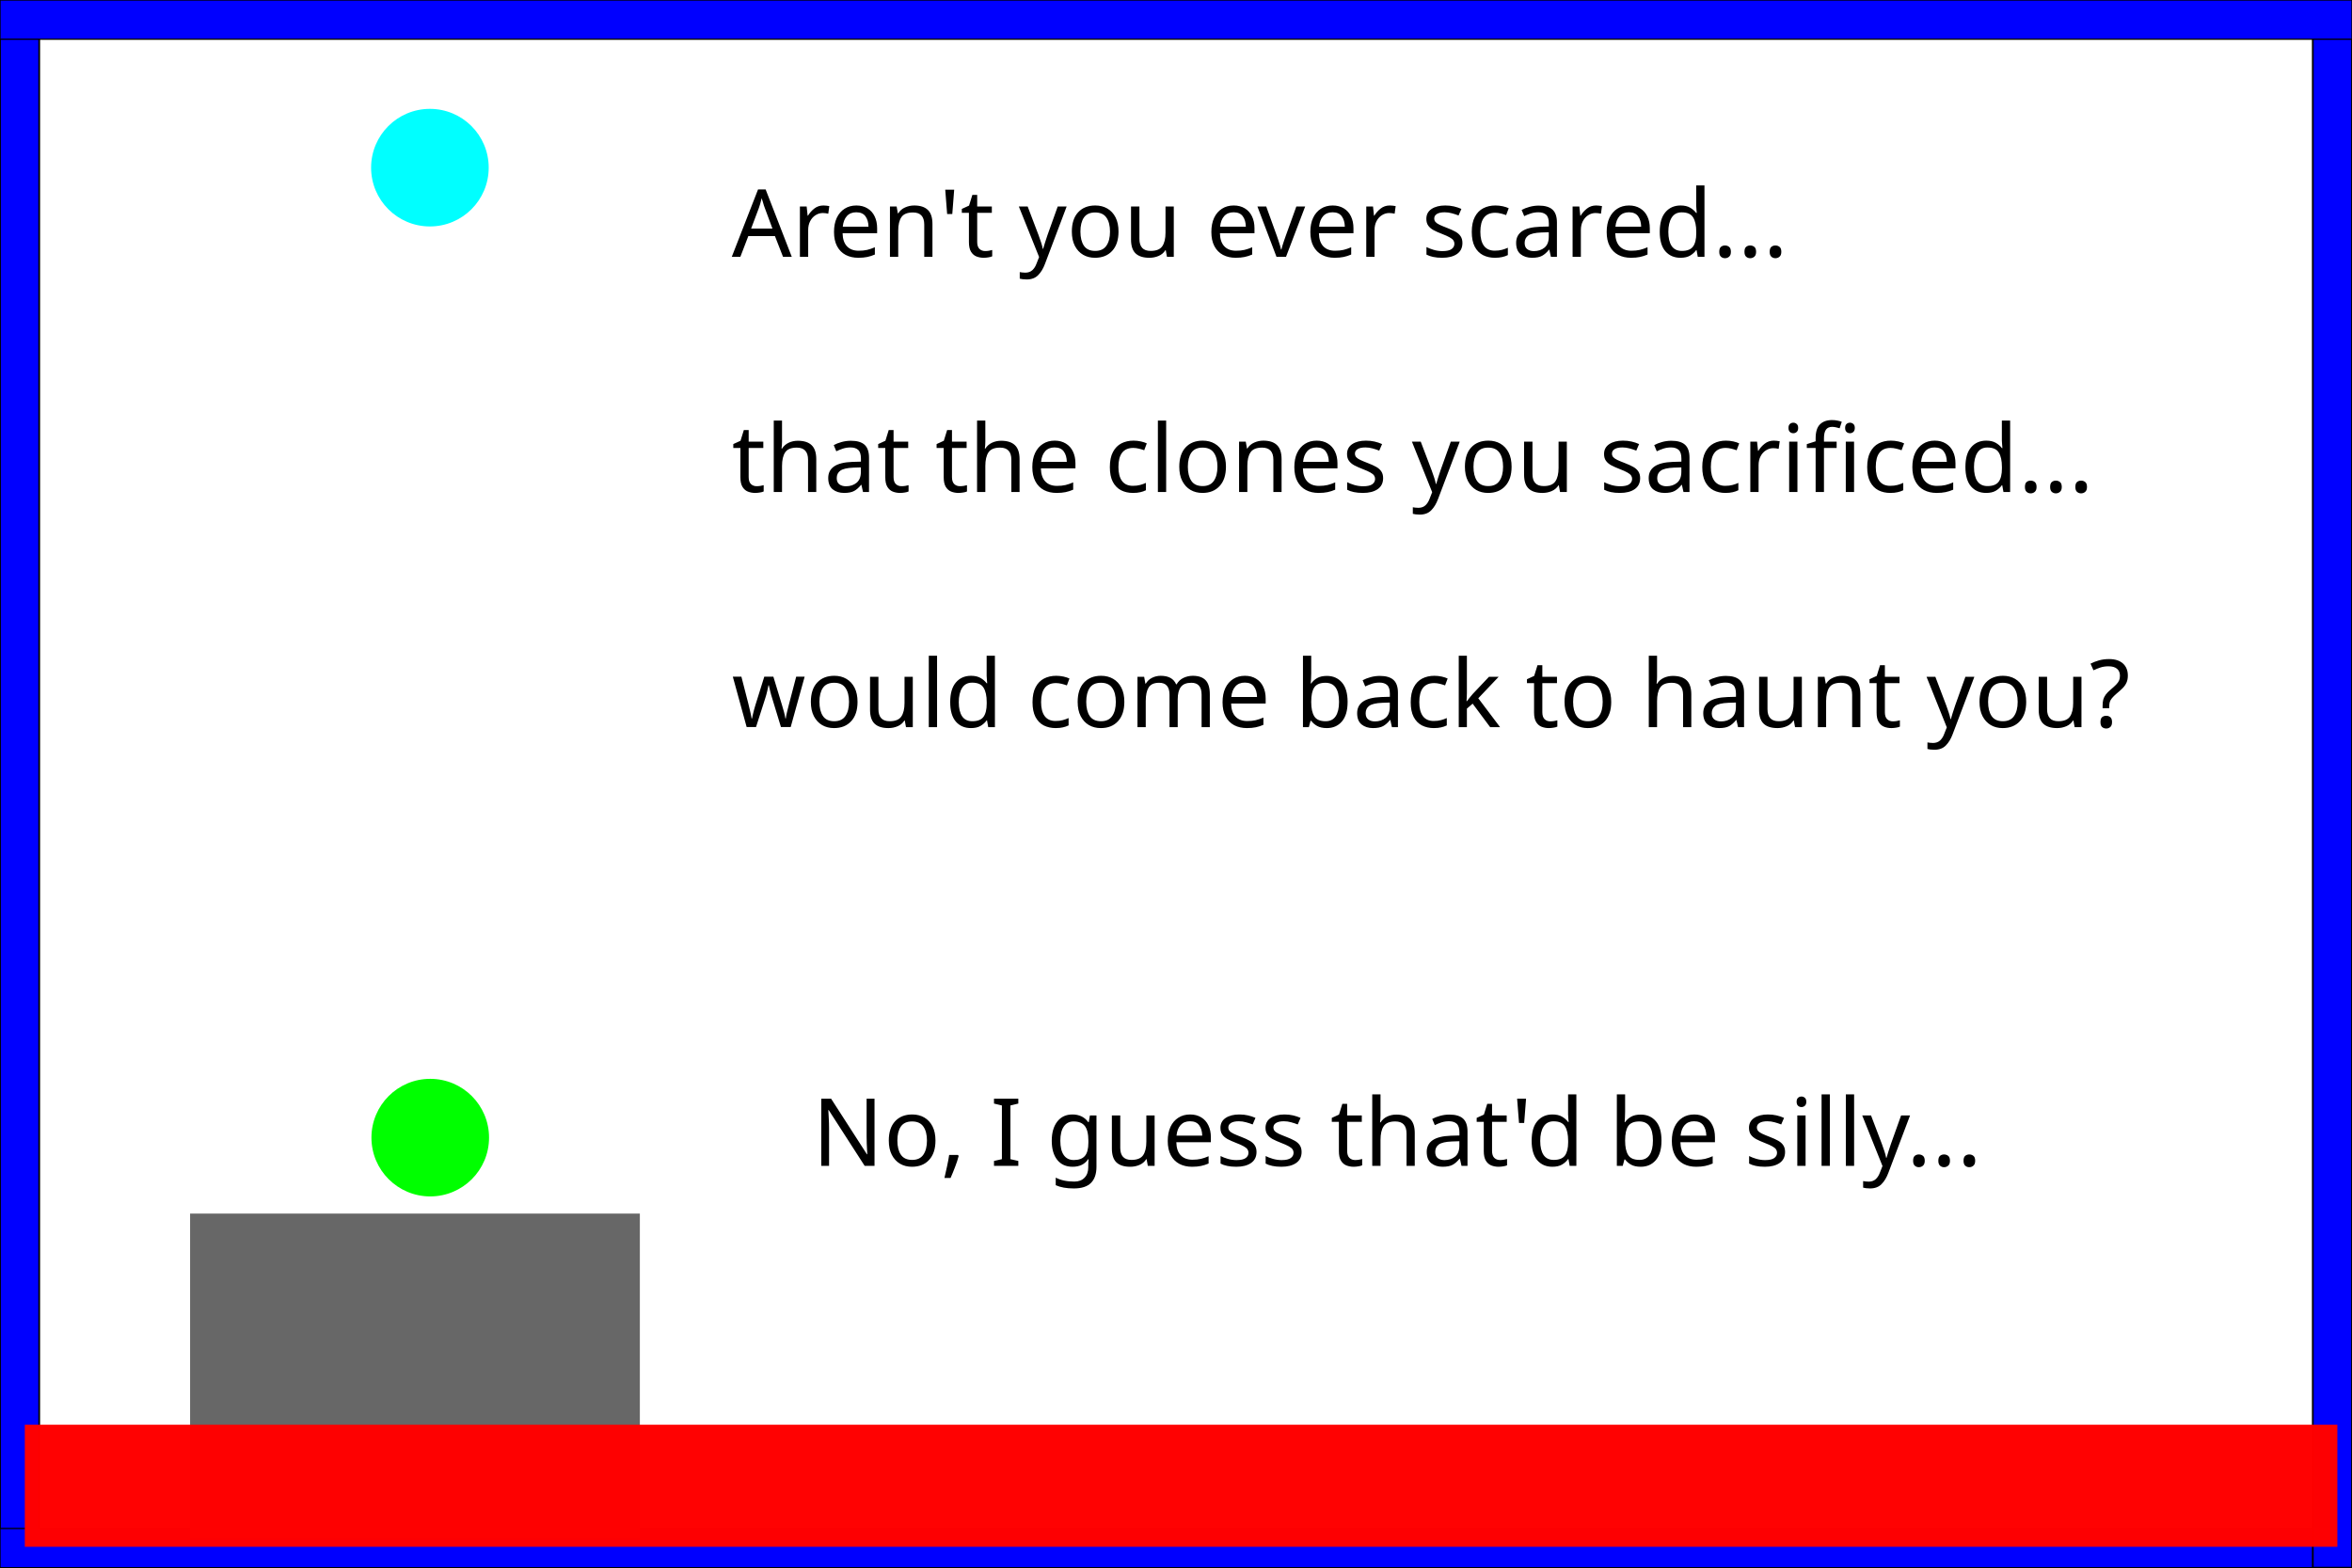
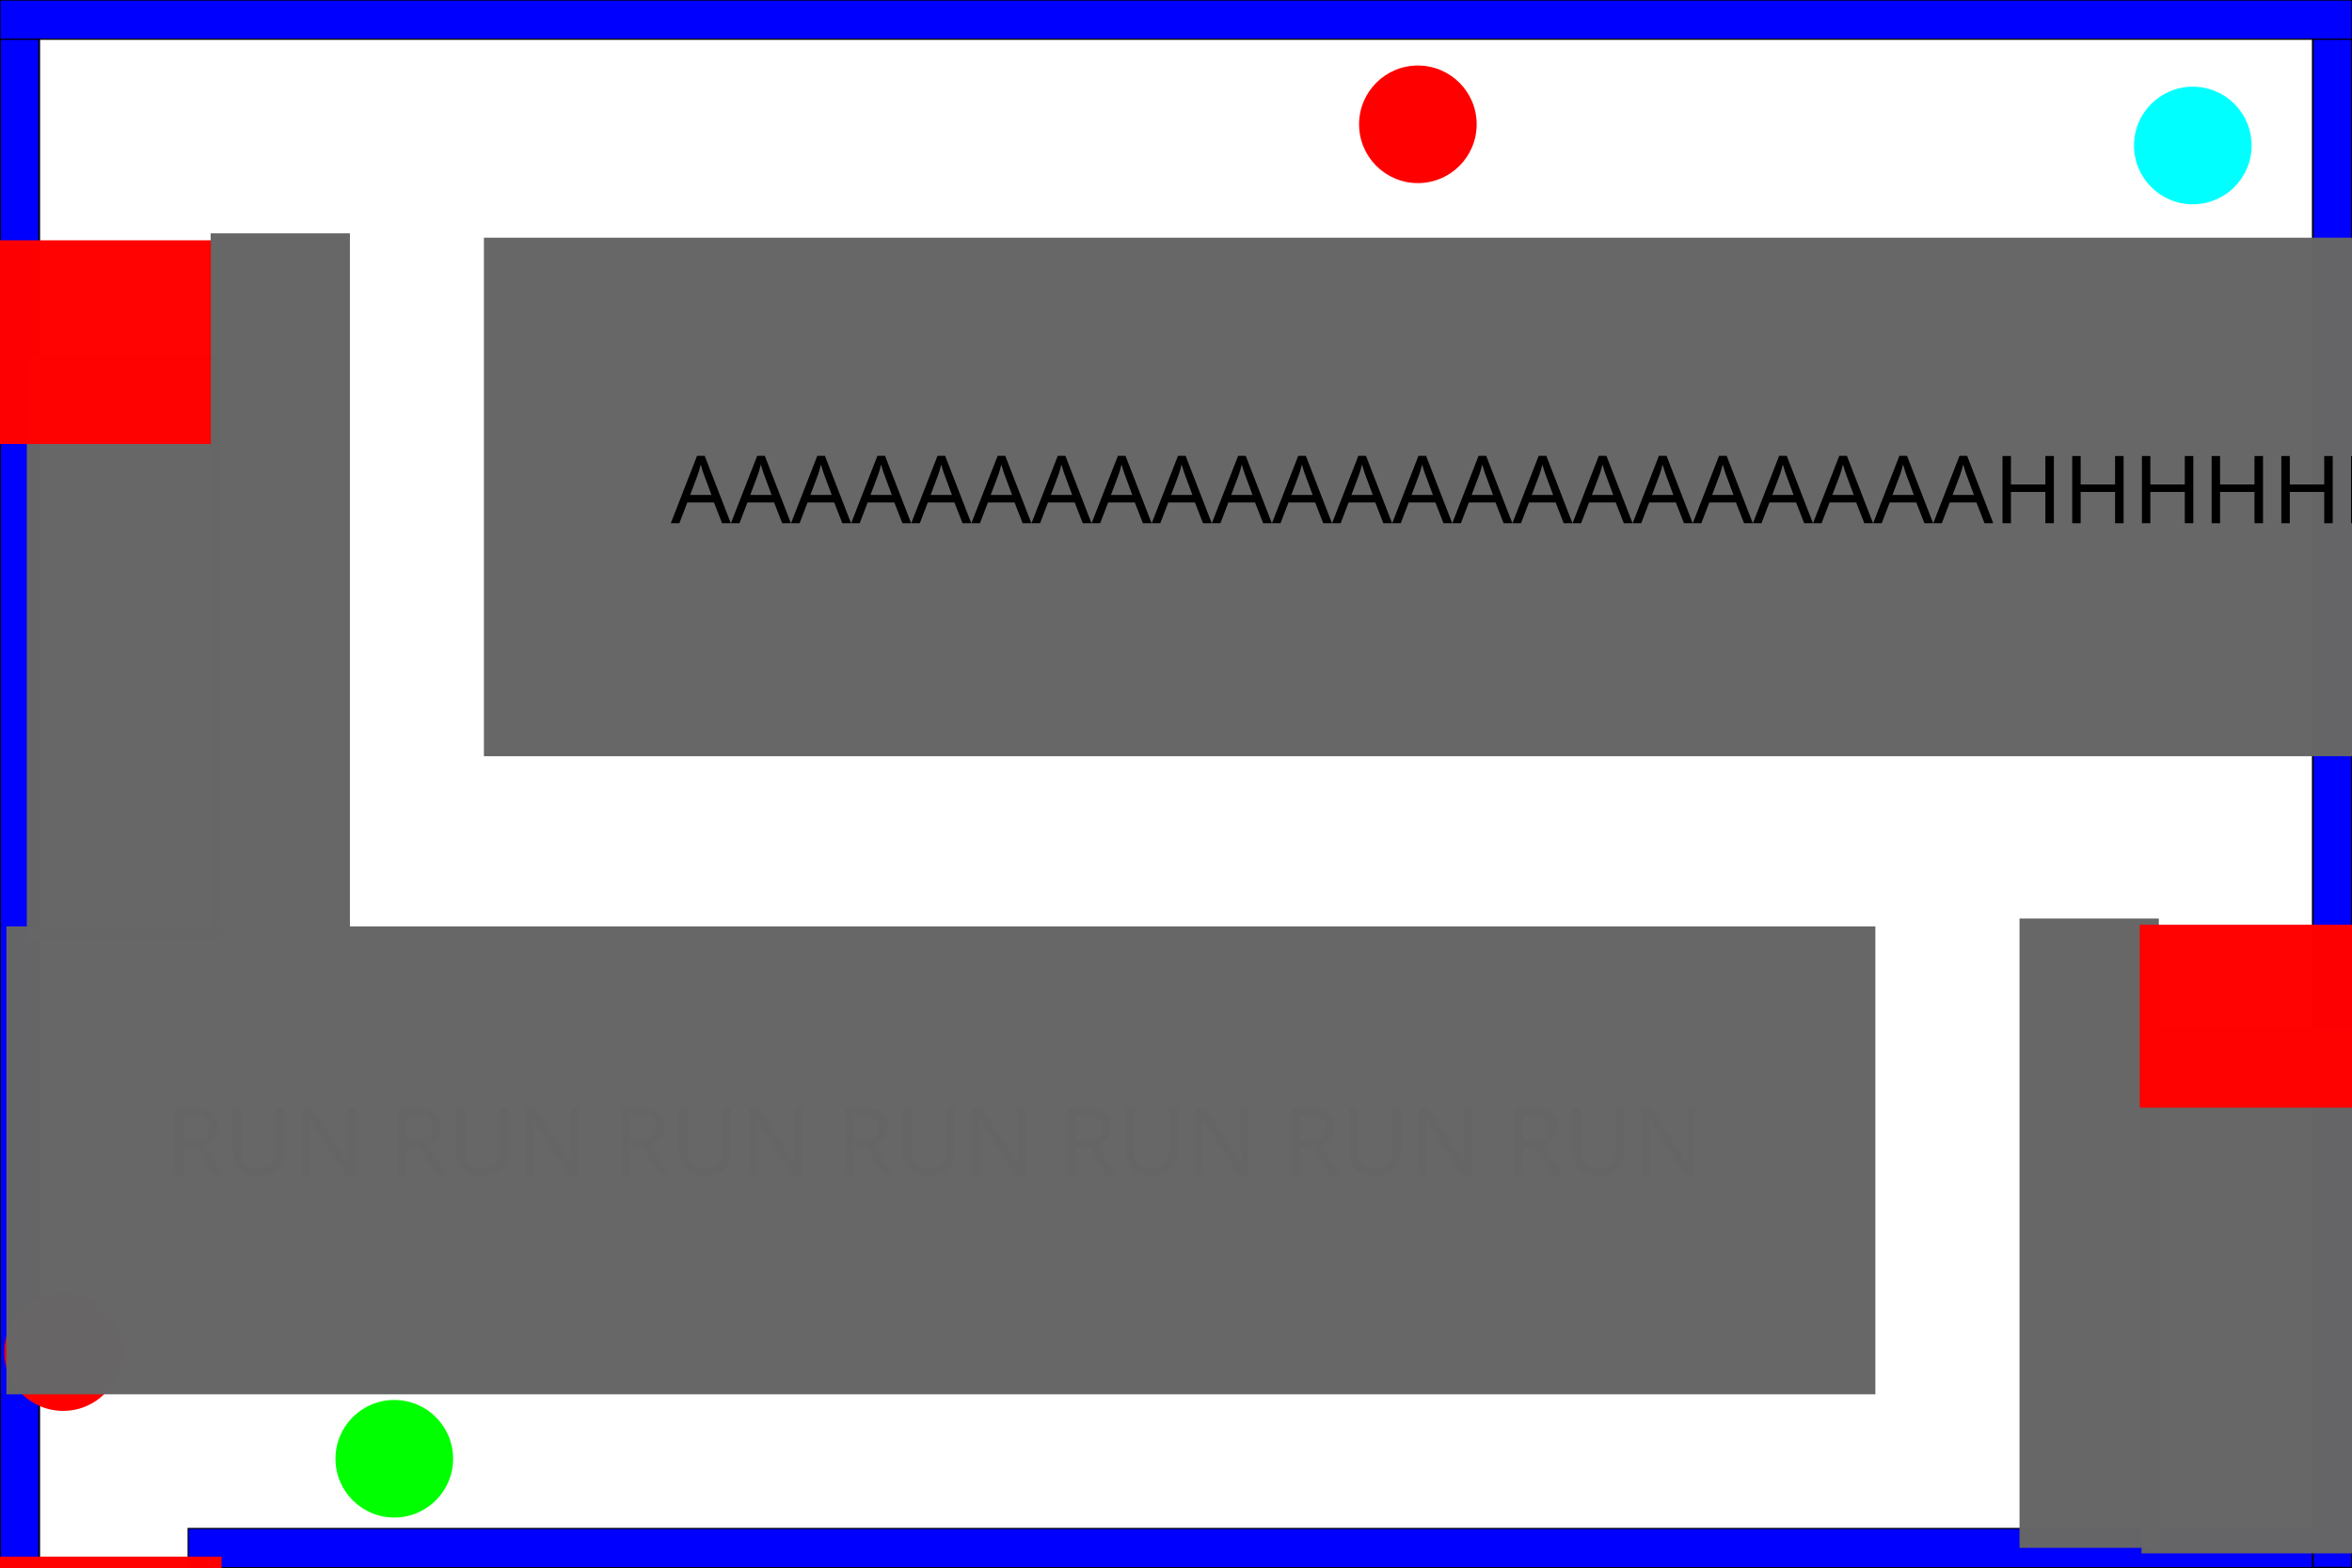
<svg xmlns="http://www.w3.org/2000/svg" id="svg2989" height="400" width="600" version="1.1">
  <defs id="defs3008" />
-   <g id="layer1">
-     <rect id="rect2997" style="stroke-linejoin:miter;fill-rule:evenodd;stroke:#000000;stroke-linecap:butt;stroke-width:0.447px;fill:#0000ff;" clip-path="none" mask="none" height="400" width="10" y="0" x="0" />
-     <rect id="rect3056" style="stroke-linejoin:miter;fill-rule:evenodd;stroke:#000000;stroke-linecap:butt;stroke-width:0.317px;fill:#0000ff;" clip-path="none" mask="none" height="10" width="600" y="390" x="0" />
-     <rect id="rect3224" style="stroke-linejoin:miter;fill-rule:evenodd;stroke:#000000;stroke-linecap:butt;stroke-width:0.447px;fill:#0000ff;" clip-path="none" mask="none" height="400" width="10" y="0" x="590" />
-     <rect id="rect3226" style="stroke-linejoin:miter;fill-rule:evenodd;stroke:#000000;stroke-linecap:butt;stroke-width:0.317px;fill:#0000ff;" clip-path="none" mask="none" height="10" width="600" y="0" x="0" />
-   </g>
-   <circle d="M 15,0 C 15,8.284 8.284,15 0,15 -8.284,15 -15,8.284 -15,0 c 0,-8.284 6.716,-15 15,-15 8.284,0 15,6.716 15,15 z" r="15" x="30" cx="0" cy="0" transform="translate(109.7563,290.2683)" mask="none" clip-path="none" style="fill:#00ff00" id="circle3036" />
-   <circle d="M 15,0 C 15,8.284 8.284,15 0,15 -8.284,15 -15,8.284 -15,0 c 0,-8.284 6.716,-15 15,-15 8.284,0 15,6.716 15,15 z" r="15" x="30" transform="translate(109.6689,42.77677)" mask="none" cy="0" cx="0" clip-path="none" style="fill:#00ffff;stroke:none" id="circle3095" />
-   <rect x="48.493" y="309.652" width="114.733" height="82.8" style="opacity:0.99;fill:#666666" id="rect3175" />
-   <rect style="opacity:0.99;fill:#ff0000;fill-opacity:1;stroke:none" id="rect4126" width="589.937" height="31.15" x="6.33" y="363.517" />
-   <text xml:space="preserve" style="font-size:24px;font-style:normal;font-weight:normal;line-height:125%;letter-spacing:0px;word-spacing:0px;fill:#000000;fill-opacity:1;stroke:none;font-family:Sans" x="186.676" y="65.538" id="text4175">
-     <tspan x="186.676" y="65.538" id="tspan4183">Aren't you ever scared...</tspan>
-     <tspan x="186.676" y="95.538" id="tspan4199" />
-     <tspan x="186.676" y="125.538" id="tspan4187">that the clones you sacrificed...</tspan>
-     <tspan x="186.676" y="155.538" id="tspan4201" />
-     <tspan x="186.676" y="185.538" id="tspan4189">would come back to haunt you?</tspan>
+   <rect x="0" y="0" width="10" height="400" mask="none" clip-path="none" style="fill:#0000ff;fill-rule:evenodd;stroke:#000000;stroke-width:0.447px;stroke-linecap:butt;stroke-linejoin:miter" id="rect2997" />
+   <rect x="48.003" y="390" width="551.997" height="10" mask="none" clip-path="none" style="fill:#0000ff;fill-rule:evenodd;stroke:#000000;stroke-width:0.304px;stroke-linecap:butt;stroke-linejoin:miter" id="rect3056" />
+   <rect x="590" y="0" width="10" height="400" mask="none" clip-path="none" style="fill:#0000ff;fill-rule:evenodd;stroke:#000000;stroke-width:0.447px;stroke-linecap:butt;stroke-linejoin:miter" id="rect3224" />
+   <rect x="0" y="0" width="600" height="10" mask="none" clip-path="none" style="fill:#0000ff;fill-rule:evenodd;stroke:#000000;stroke-width:0.317px;stroke-linecap:butt;stroke-linejoin:miter" id="rect3226" />
+   <circle d="M 15,0 C 15,8.284 8.284,15 0,15 -8.284,15 -15,8.284 -15,0 c 0,-8.284 6.716,-15 15,-15 8.284,0 15,6.716 15,15 z" r="15" x="30" cx="0" cy="0" transform="translate(100.5876,372.2047)" mask="none" clip-path="none" style="fill:#00ff00" id="circle3036" />
+   <circle d="M 15,0 C 15,8.284 8.284,15 0,15 -8.284,15 -15,8.284 -15,0 c 0,-8.284 6.716,-15 15,-15 8.284,0 15,6.716 15,15 z" r="15" x="30" transform="translate(559.3888,37.11991)" mask="none" cy="0" cx="0" clip-path="none" style="fill:#00ffff;stroke:none" id="circle3095" />
+   <rect id="rect5042" style="opacity:0.99;fill:#666666" height="132.297" width="476.772" y="60.65" x="123.446" />
+   <rect style="opacity:0.99;fill:#ff0000;fill-opacity:1;stroke:none" id="rect5101" width="59.397" height="19.799" x="-2.87" y="397.172" />
+   <text xml:space="preserve" style="font-size:24px;font-style:normal;font-weight:normal;line-height:125%;letter-spacing:0px;word-spacing:0px;fill:#000000;fill-opacity:1;stroke:none;font-family:Sans" x="42.326" y="299.833" id="text5107">
+     <tspan id="tspan5109" x="42.326" y="299.833">RUN RUN RUN RUN RUN RUN RUN</tspan>
  </text>
-   <text xml:space="preserve" style="font-size:24px;font-style:normal;font-weight:normal;line-height:125%;letter-spacing:0px;word-spacing:0px;fill:#000000;fill-opacity:1;stroke:none;font-family:Sans" x="207.182" y="297.47" id="text4191">
-     <tspan id="tspan4193" x="207.182" y="297.47">No, I guess that'd be silly...</tspan>
+   <text xml:space="preserve" style="font-size:24px;font-style:normal;font-weight:normal;line-height:125%;letter-spacing:0px;word-spacing:0px;fill:#000000;fill-opacity:1;stroke:none;font-family:Sans" x="171.12" y="133.5" id="text5111">
+     <tspan id="tspan5113" x="171.12" y="133.5">AAAAAAAAAAAAAAAAAAAAAAHHHHHHHHH</tspan>
  </text>
+   <rect id="rect5115" style="opacity:0.99;fill:#666666" height="160.582" width="35.537" y="234.356" x="515.184" />
+   <rect x="546.296" y="262.64" width="118.976" height="133.712" style="opacity:0.99;fill:#666666" id="rect5117" />
+   <rect y="235.951" x="545.845" height="46.669" width="59.397" id="rect5130" style="opacity:0.99;fill:#ff0000;fill-opacity:1;stroke:none" />
+   <rect x="53.73" y="59.538" width="35.537" height="178.806" style="opacity:0.99;fill:#666666" id="rect5132" />
+   <rect id="rect5134" style="opacity:0.99;fill:#666666" height="148.887" width="49.68" y="91.032" x="6.842" />
+   <rect style="opacity:0.99;fill:#ff0000;fill-opacity:1;stroke:none" id="rect5136" width="59.397" height="51.965" x="-5.609" y="61.314" />
+   <circle id="circle5138" style="fill:#ff0000" clip-path="none" mask="none" transform="translate(16.11247,344.9902)" cy="0" cx="0" x="30" r="15" d="M 15,0 C 15,8.284 8.284,15 0,15 -8.284,15 -15,8.284 -15,0 c 0,-8.284 6.716,-15 15,-15 8.284,0 15,6.716 15,15 z" />
+   <circle d="M 15,0 C 15,8.284 8.284,15 0,15 -8.284,15 -15,8.284 -15,0 c 0,-8.284 6.716,-15 15,-15 8.284,0 15,6.716 15,15 z" r="15" x="30" cx="0" cy="0" transform="translate(361.703,31.71821)" mask="none" clip-path="none" style="fill:#ff0000" id="circle5140" />
+   <rect x="1.64" y="236.371" width="476.772" height="119.394" style="opacity:0.99;fill:#666666" id="rect3021" />
</svg>
